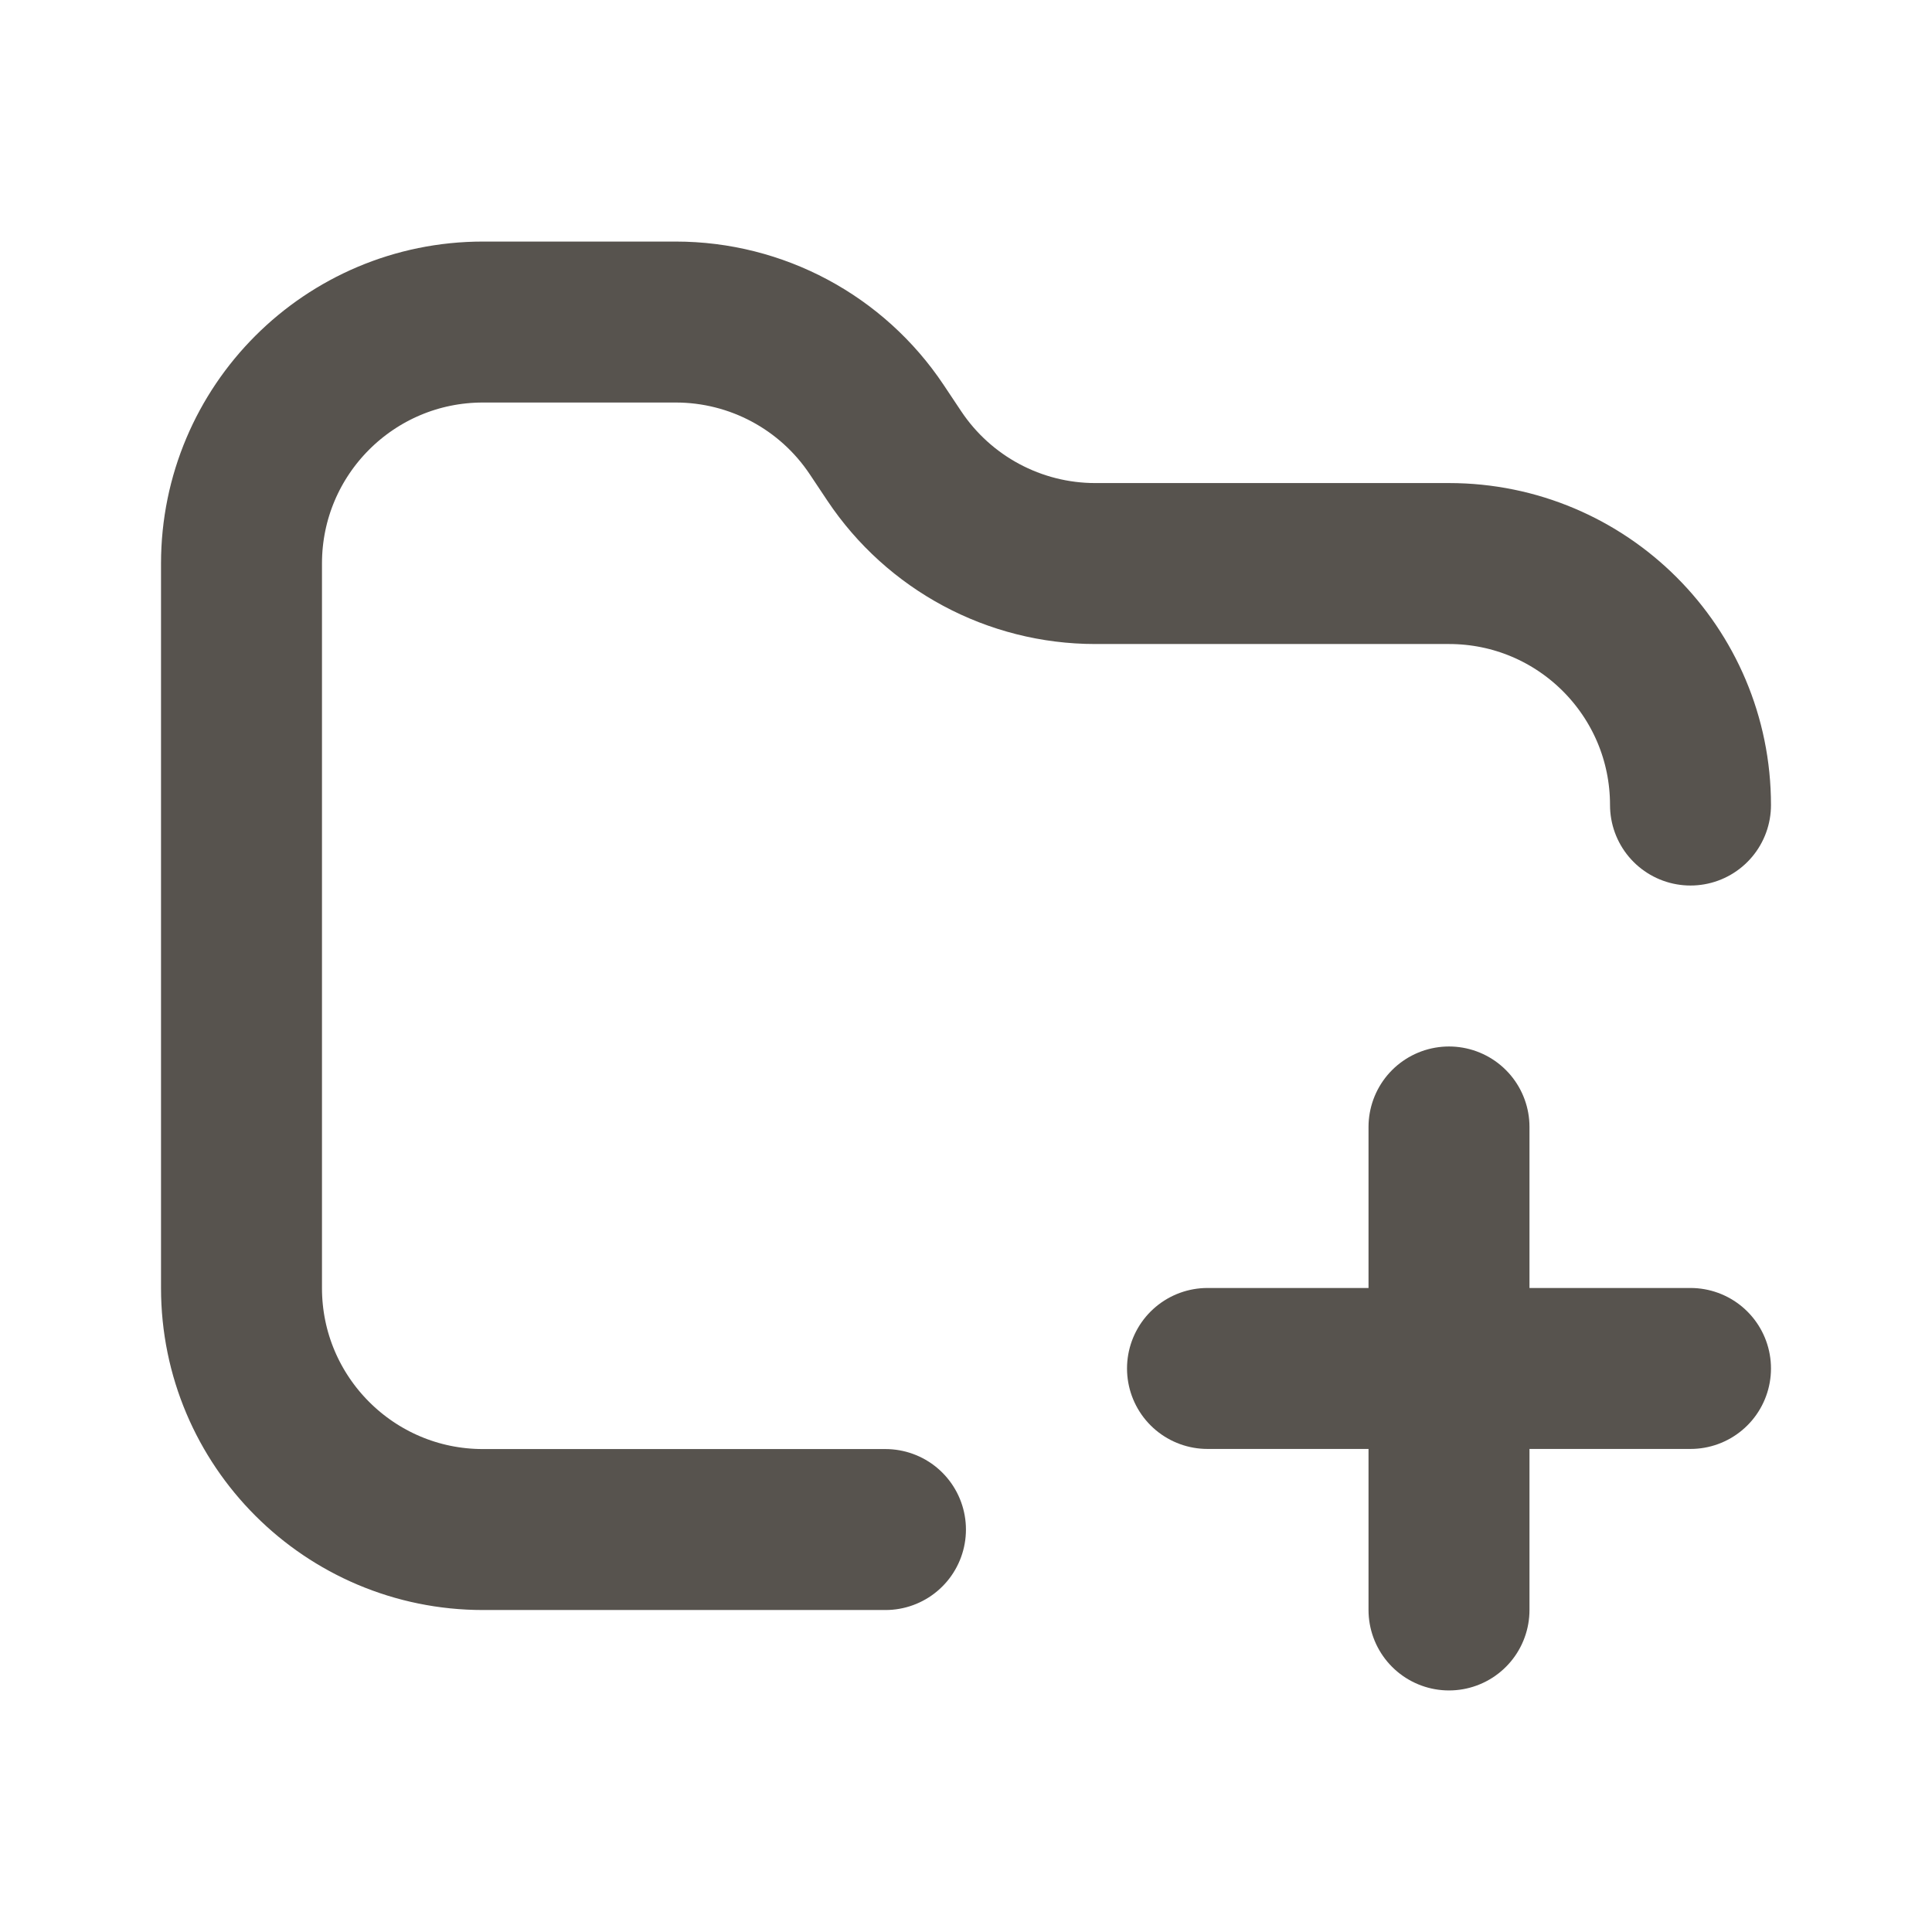
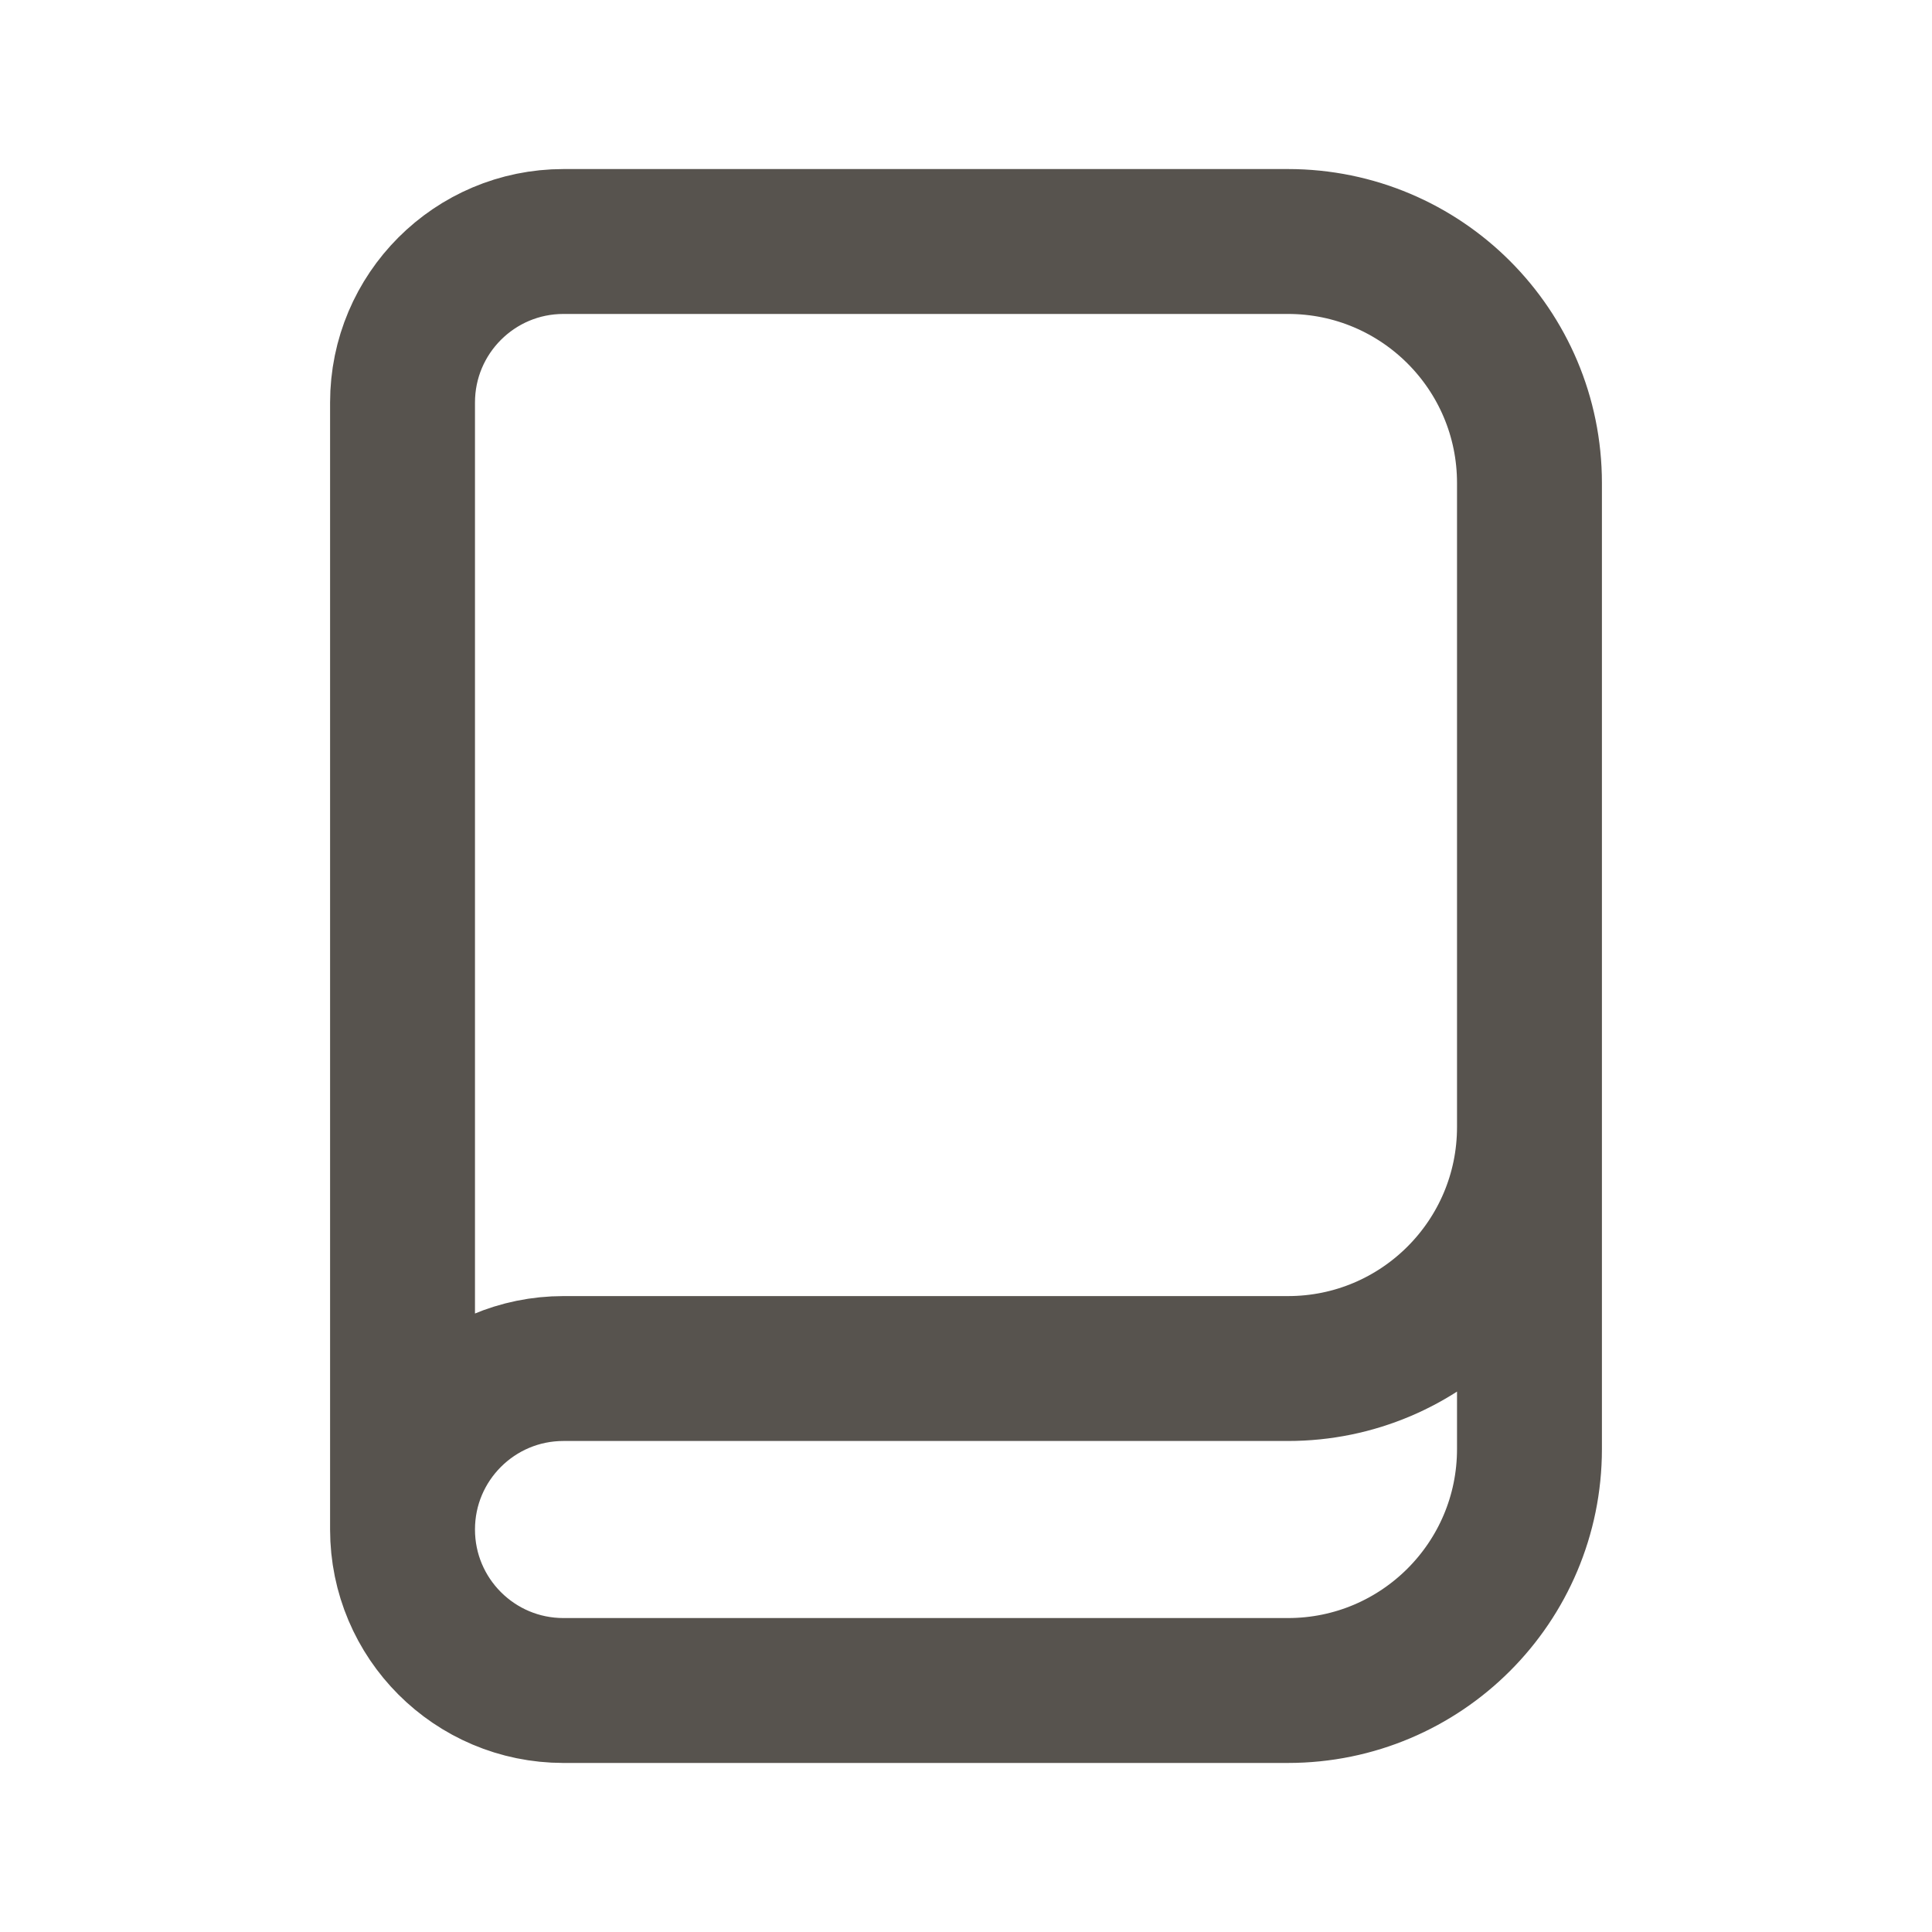
- <svg xmlns="http://www.w3.org/2000/svg" width="16" height="16" viewBox="0 0 16 16" fill="none">
-   <path d="M14 6.667C14 5.562 13.105 4.667 12 4.667H9.07C8.402 4.667 7.777 4.332 7.406 3.776L7.26 3.557C6.889 3.001 6.265 2.667 5.596 2.667H4C2.895 2.667 2 3.562 2 4.667V10.667C2 11.771 2.895 12.667 4 12.667H7.333" stroke="#57534E" stroke-width="1.333" stroke-linecap="round" stroke-linejoin="round" />
-   <path d="M12 9.333V11.333V13.333" stroke="#57534E" stroke-width="1.333" stroke-linecap="round" stroke-linejoin="round" />
-   <path d="M10 11.333H12H14" stroke="#57534E" stroke-width="1.333" stroke-linecap="round" stroke-linejoin="round" />
+ <svg xmlns="http://www.w3.org/2000/svg" width="20" height="20" viewBox="0 0 20 20" fill="none">
+   <path d="M5.833 17.5H13.333C14.714 17.5 15.833 16.381 15.833 15V5C15.833 3.619 14.714 2.5 13.333 2.5H5.833C4.913 2.5 4.167 3.246 4.167 4.167V15.833M5.833 17.5C4.913 17.5 4.167 16.754 4.167 15.833M5.833 17.5H8.333M4.167 15.833C4.167 14.913 4.913 14.167 5.833 14.167H13.333C14.714 14.167 15.833 13.047 15.833 11.667V10" stroke="#57534E" stroke-width="1.5" stroke-linecap="round" stroke-linejoin="round" />
</svg>
